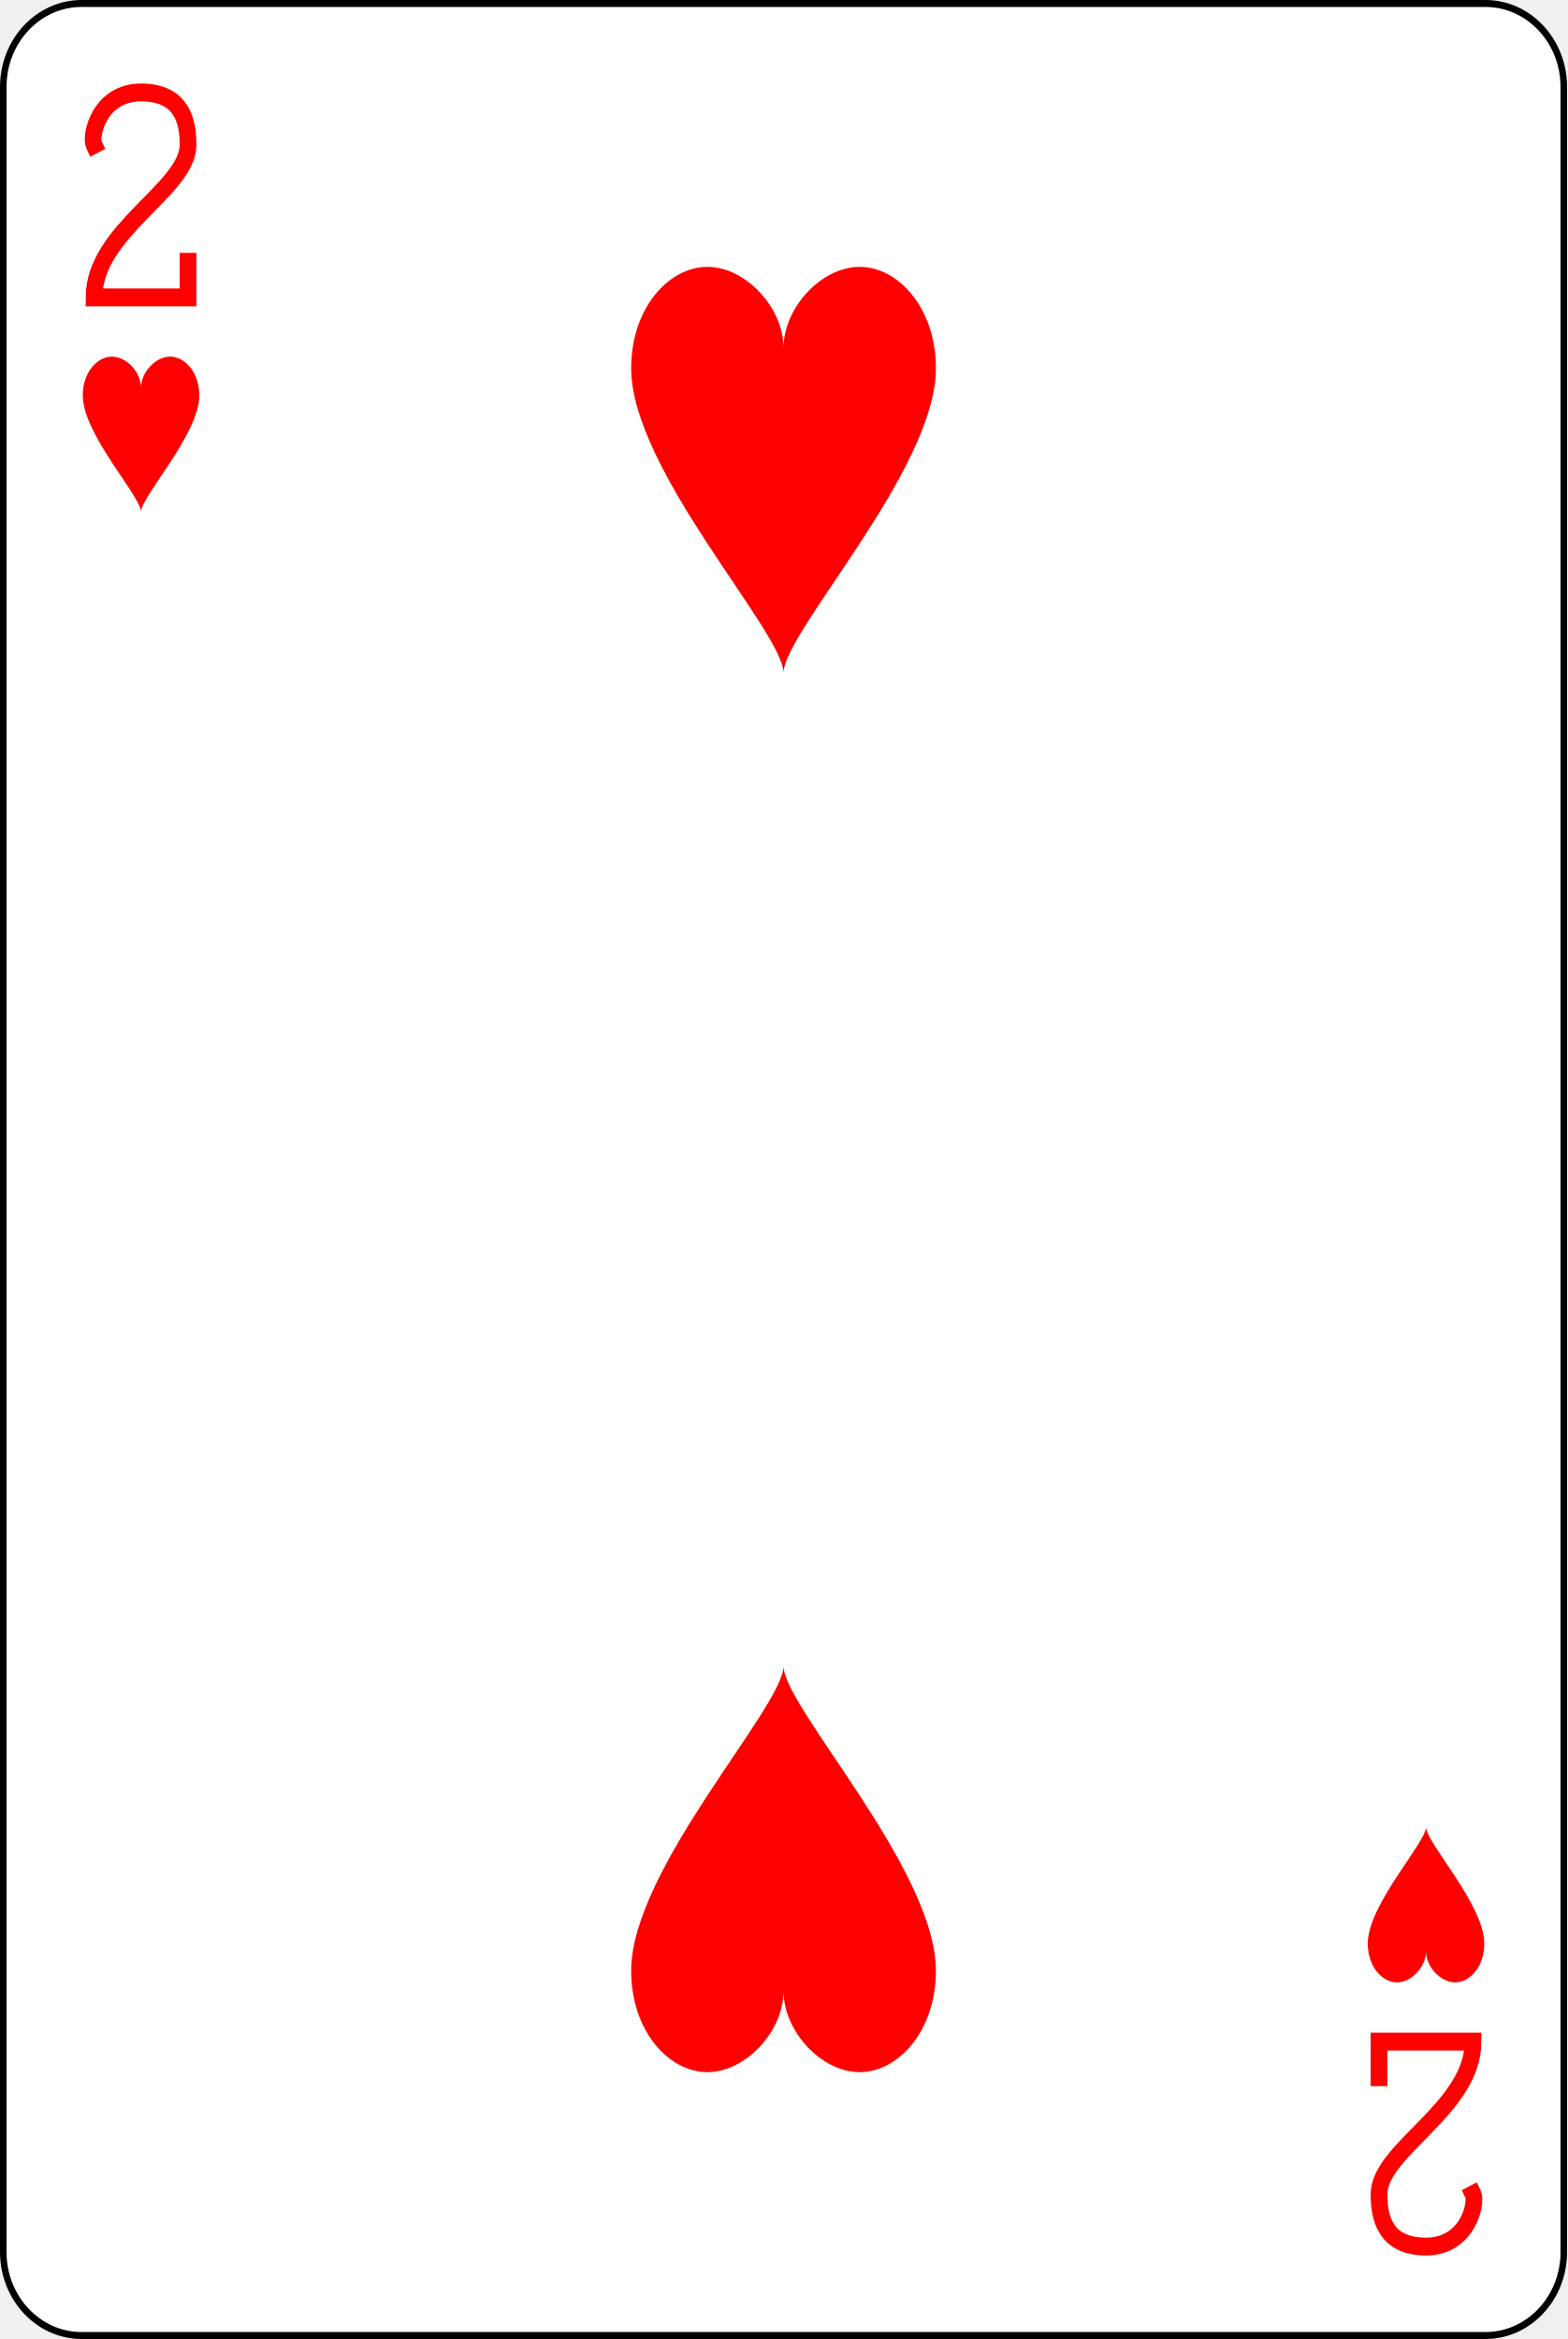
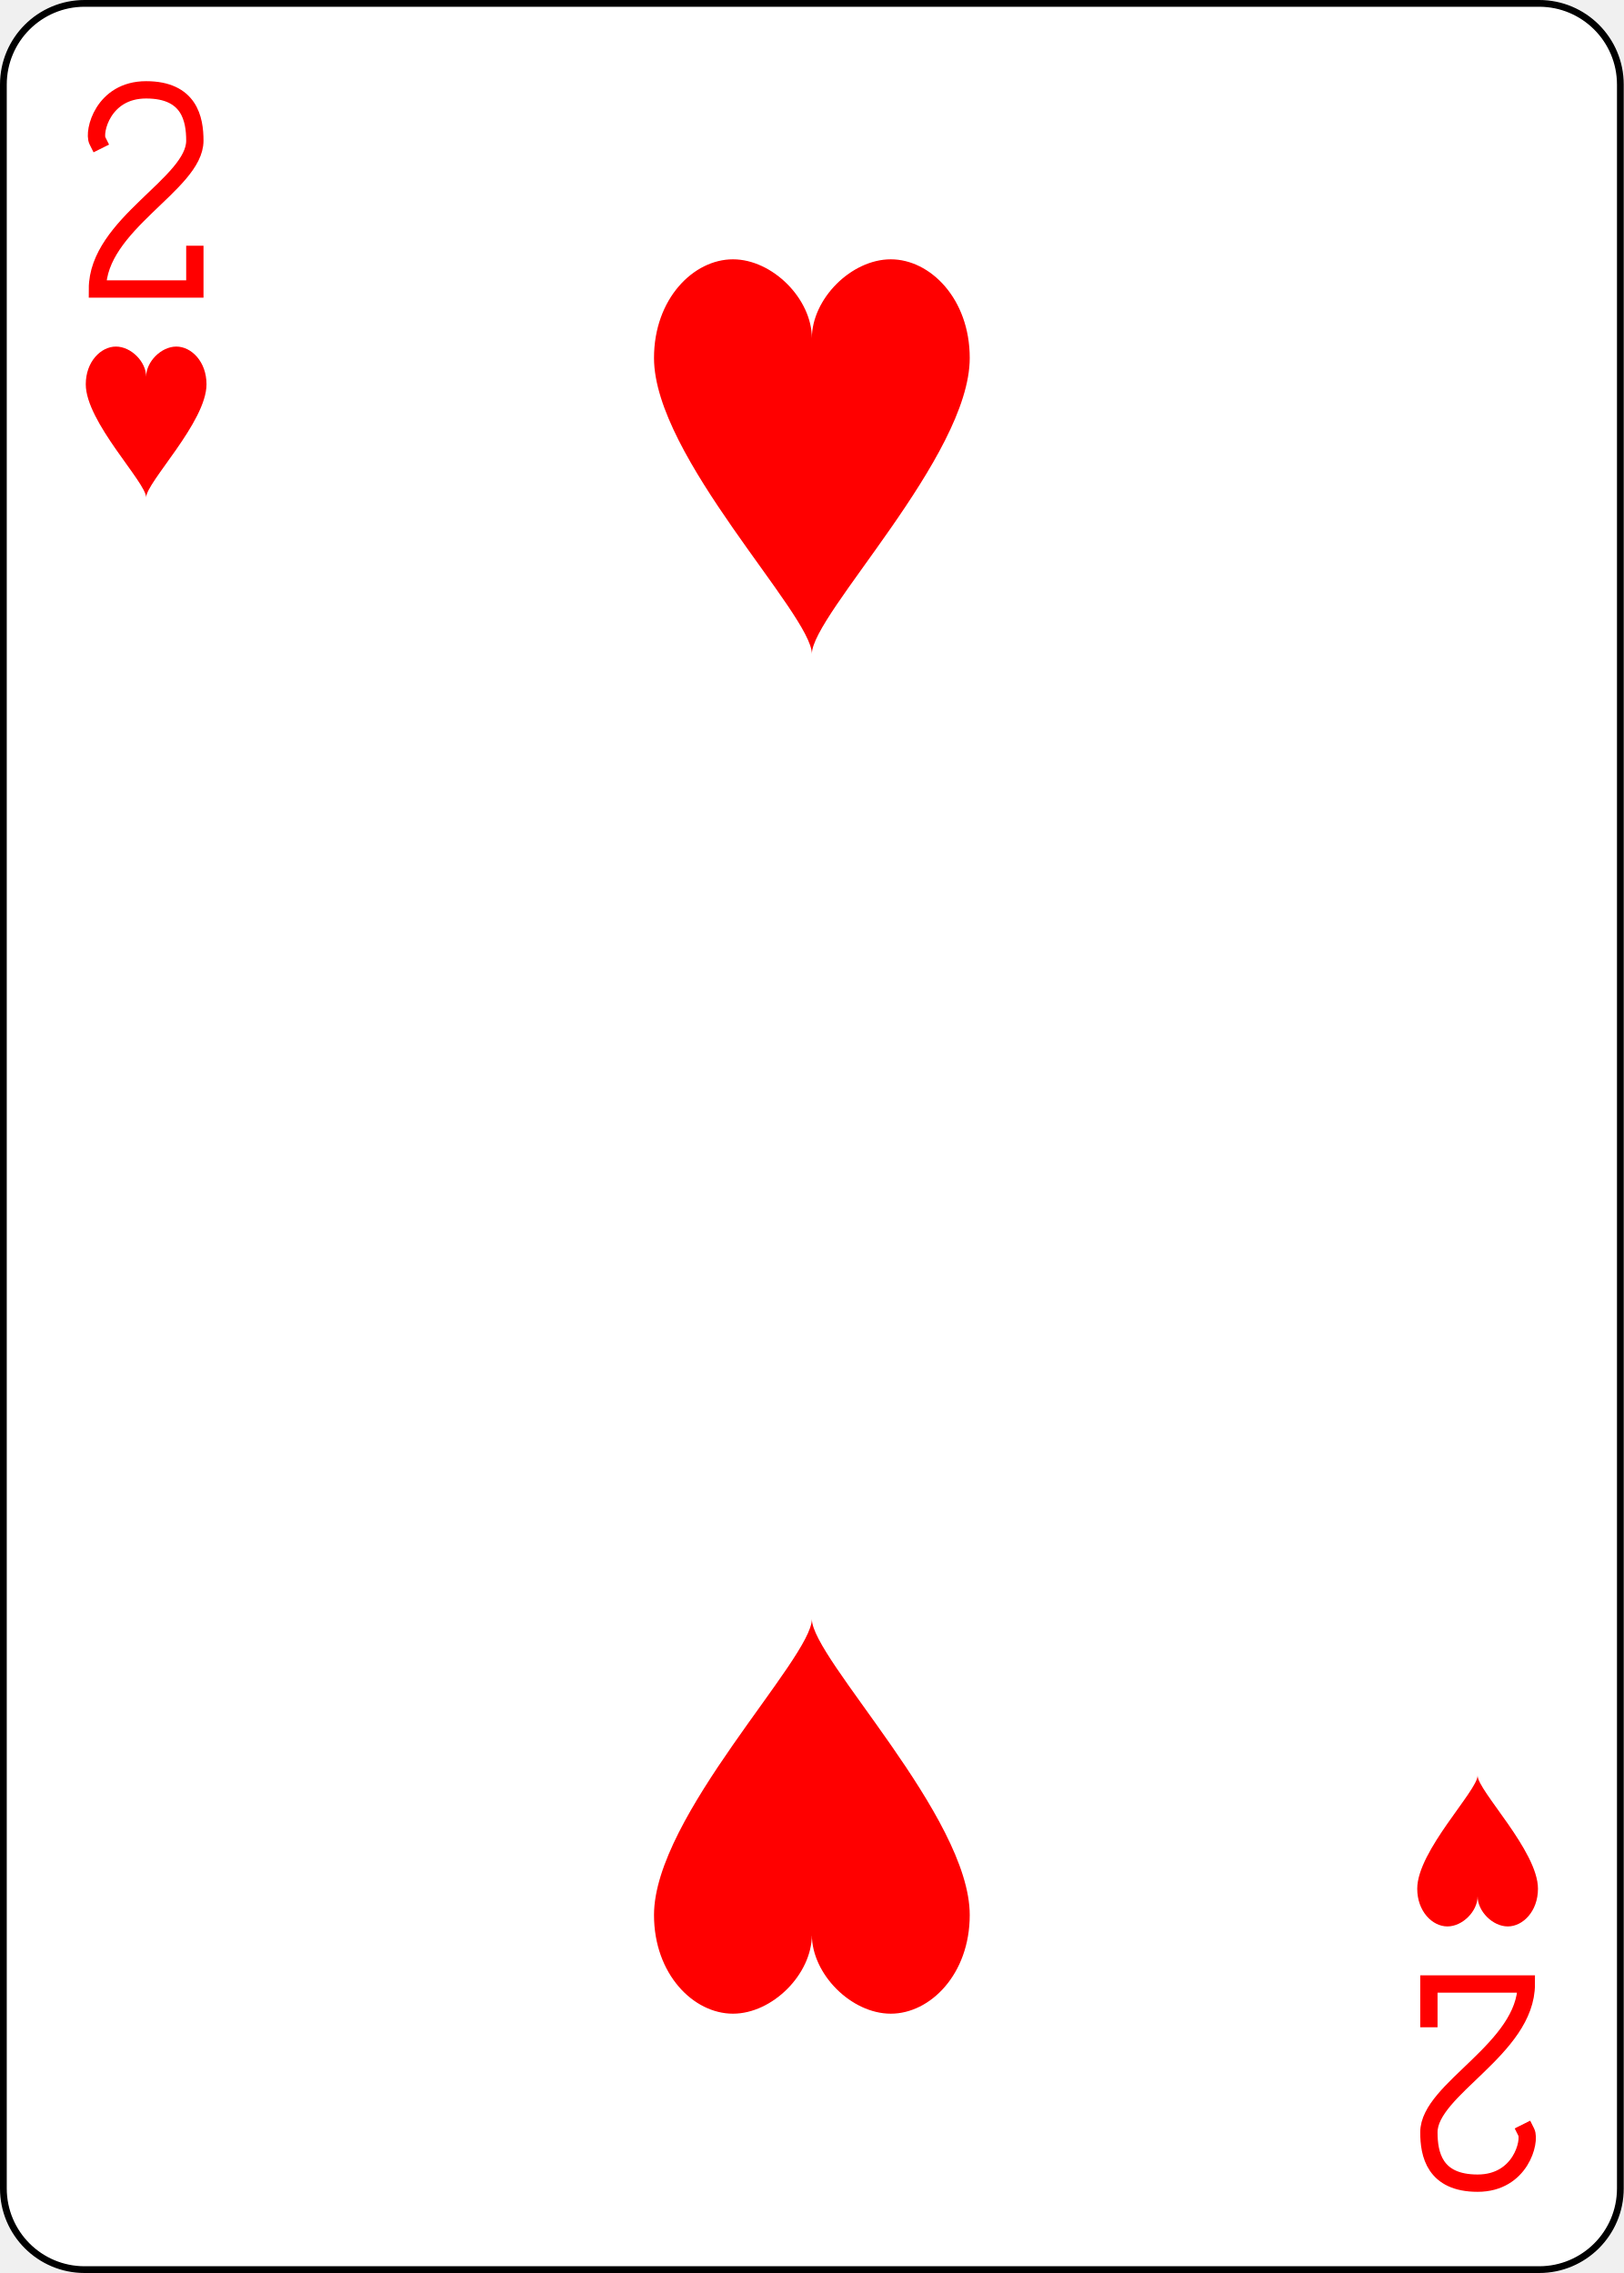
- <svg xmlns="http://www.w3.org/2000/svg" xmlns:xlink="http://www.w3.org/1999/xlink" class="card" face="2H" height="1in" preserveAspectRatio="none" viewBox="-120 -168 240 336" width="0.67in">
+ <svg xmlns="http://www.w3.org/2000/svg" xmlns:xlink="http://www.w3.org/1999/xlink" class="card" face="2H" height="0.9n" preserveAspectRatio="none" viewBox="-120 -168 240 336" width="0.6in">
  <symbol id="SH2" viewBox="-600 -600 1200 1200" preserveAspectRatio="xMinYMid">
    <path d="M0 -300C0 -400 100 -500 200 -500C300 -500 400 -400 400 -250C400 0 0 400 0 500C0 400 -400 0 -400 -250C-400 -400 -300 -500 -200 -500C-100 -500 0 -400 -0 -300Z" fill="red" />
  </symbol>
  <symbol id="VH2" viewBox="-500 -500 1000 1000" preserveAspectRatio="xMinYMid">
    <path d="M-225 -225C-245 -265 -200 -460 0 -460C 200 -460 225 -325 225 -225C225 -25 -225 160 -225 460L225 460L225 300" stroke="red" stroke-width="80" stroke-linecap="square" stroke-miterlimit="1.5" fill="none" />
  </symbol>
  <rect width="239" height="335" x="-119.5" y="-167.5" rx="12" ry="12" fill="white" stroke="black" />
  <use xlink:href="#VH2" height="32" x="-114.4" y="-156" />
  <use xlink:href="#SH2" height="26.769" x="-111.784" y="-119" />
  <use xlink:href="#SH2" height="70" x="-35" y="-135.501" />
  <g transform="rotate(180)">
    <use xlink:href="#VH2" height="32" x="-114.4" y="-156" />
    <use xlink:href="#SH2" height="26.769" x="-111.784" y="-119" />
    <use xlink:href="#SH2" height="70" x="-35" y="-135.501" />
  </g>
</svg>
